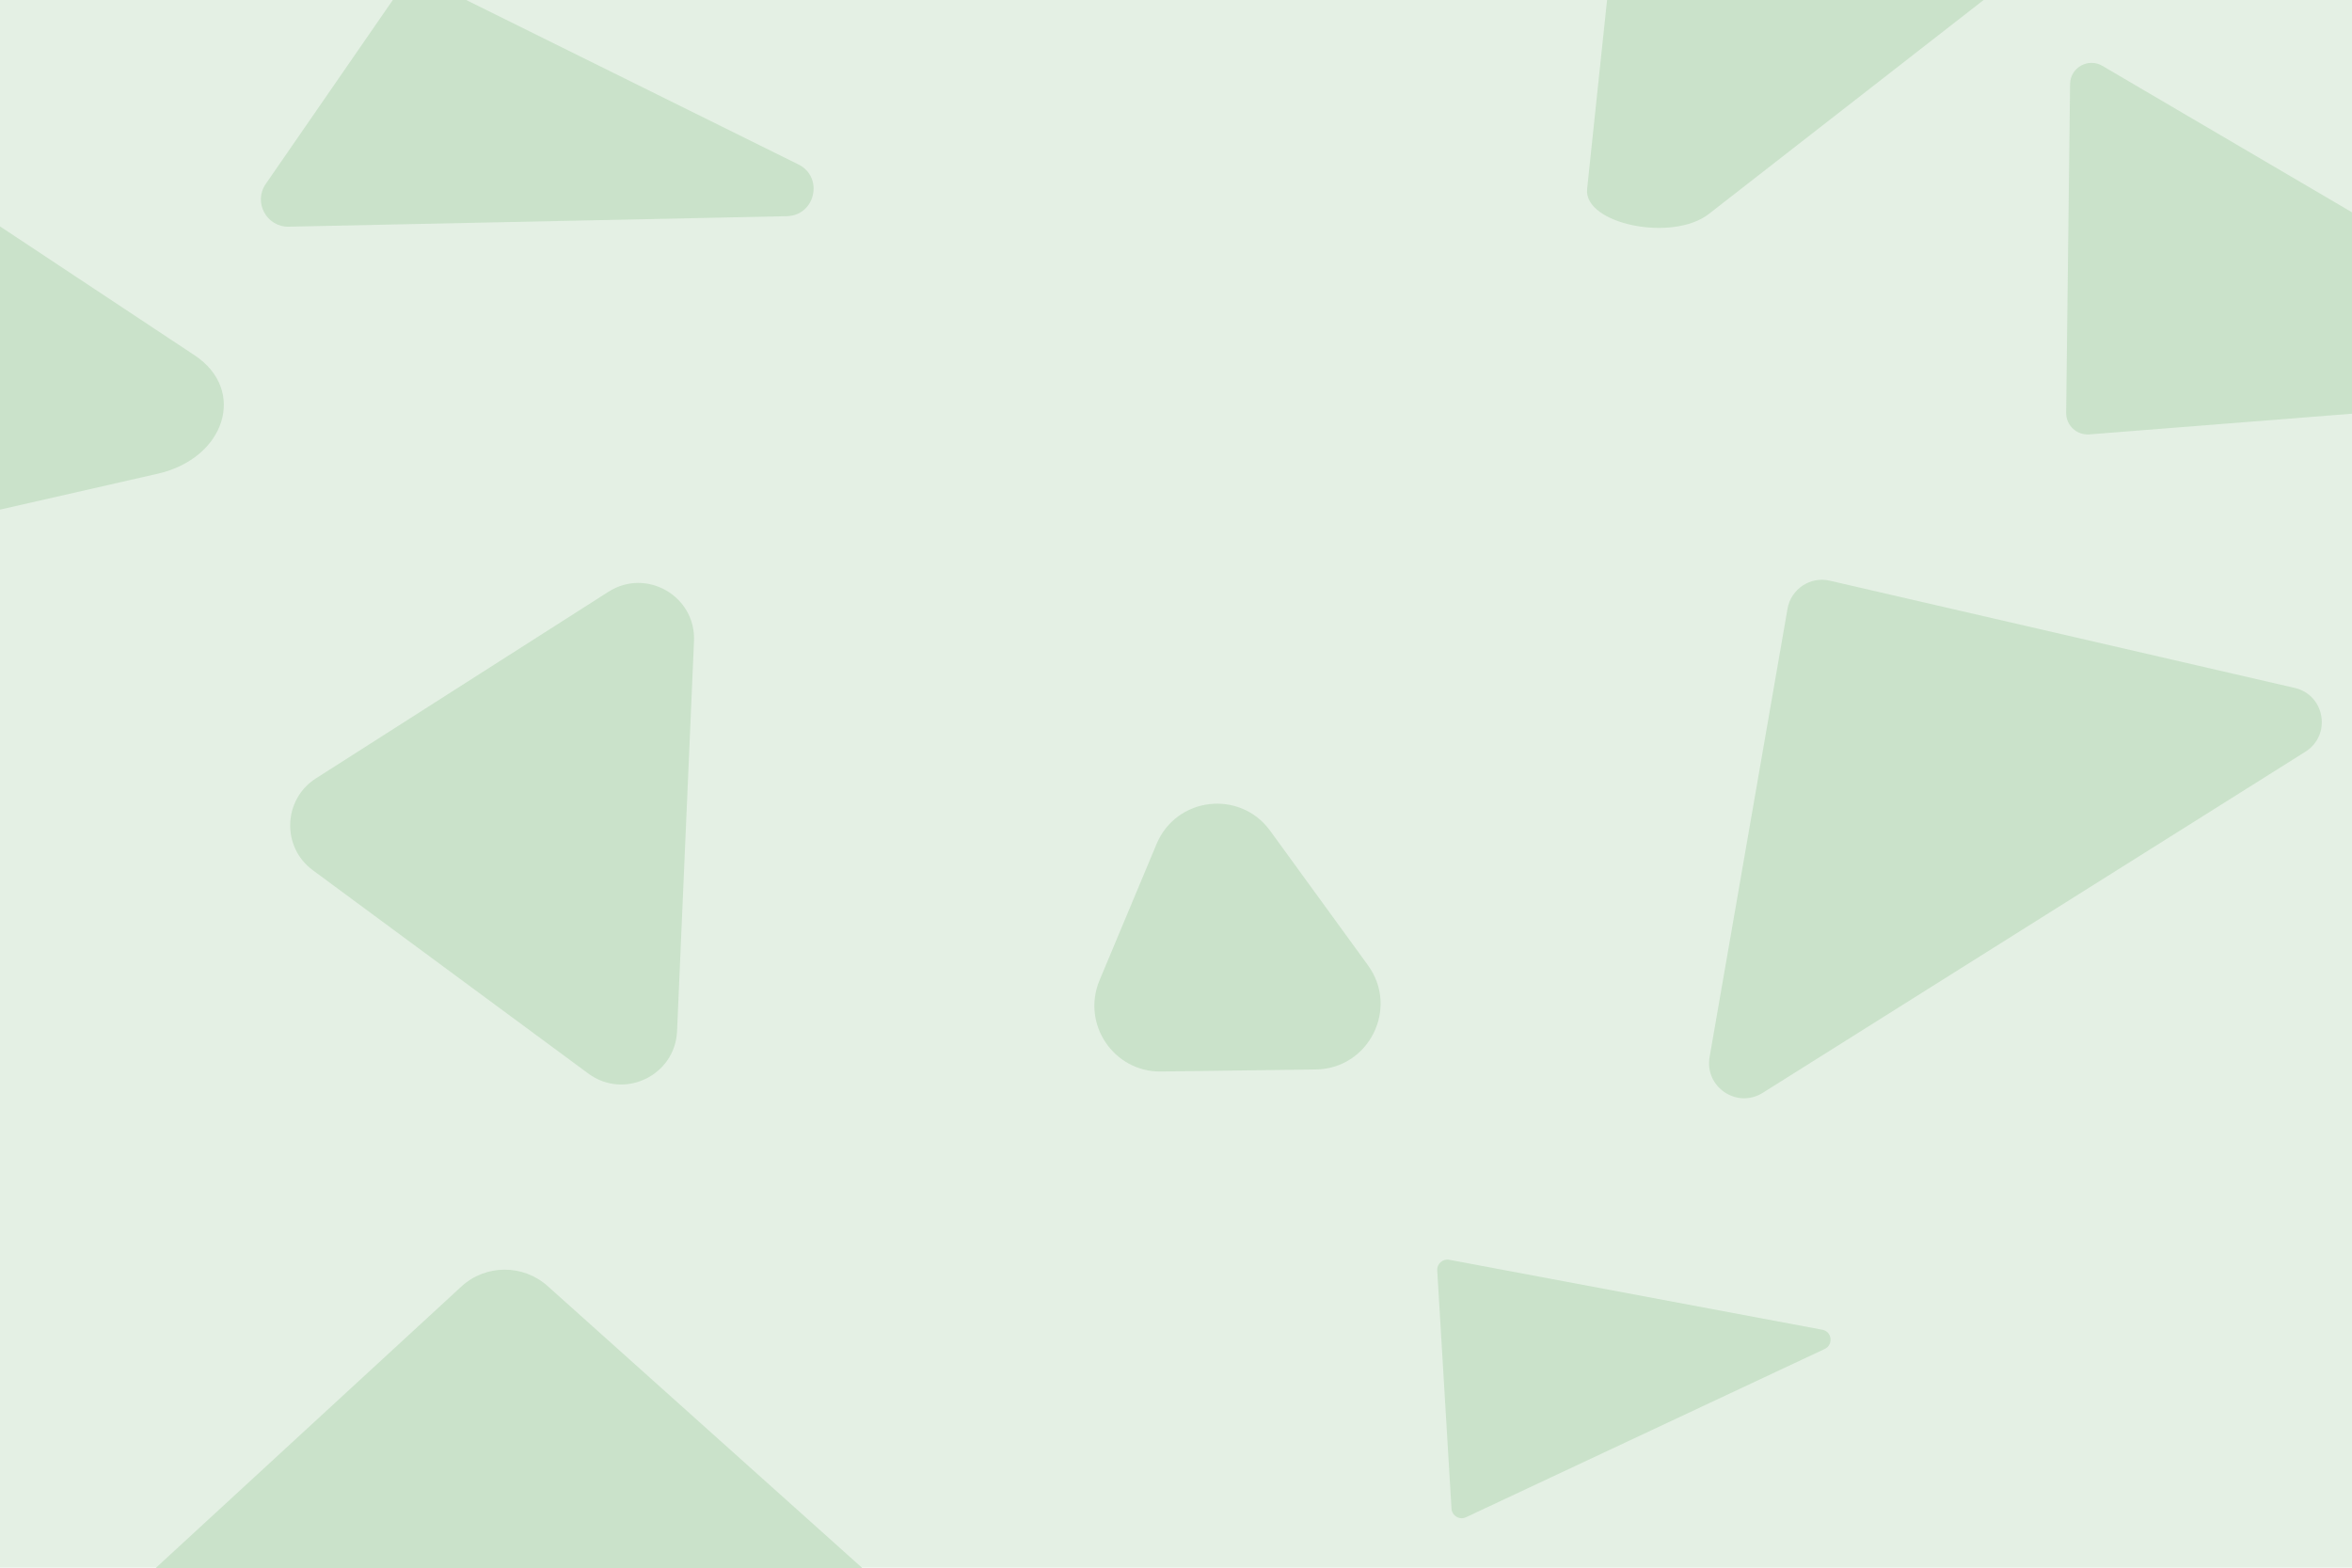
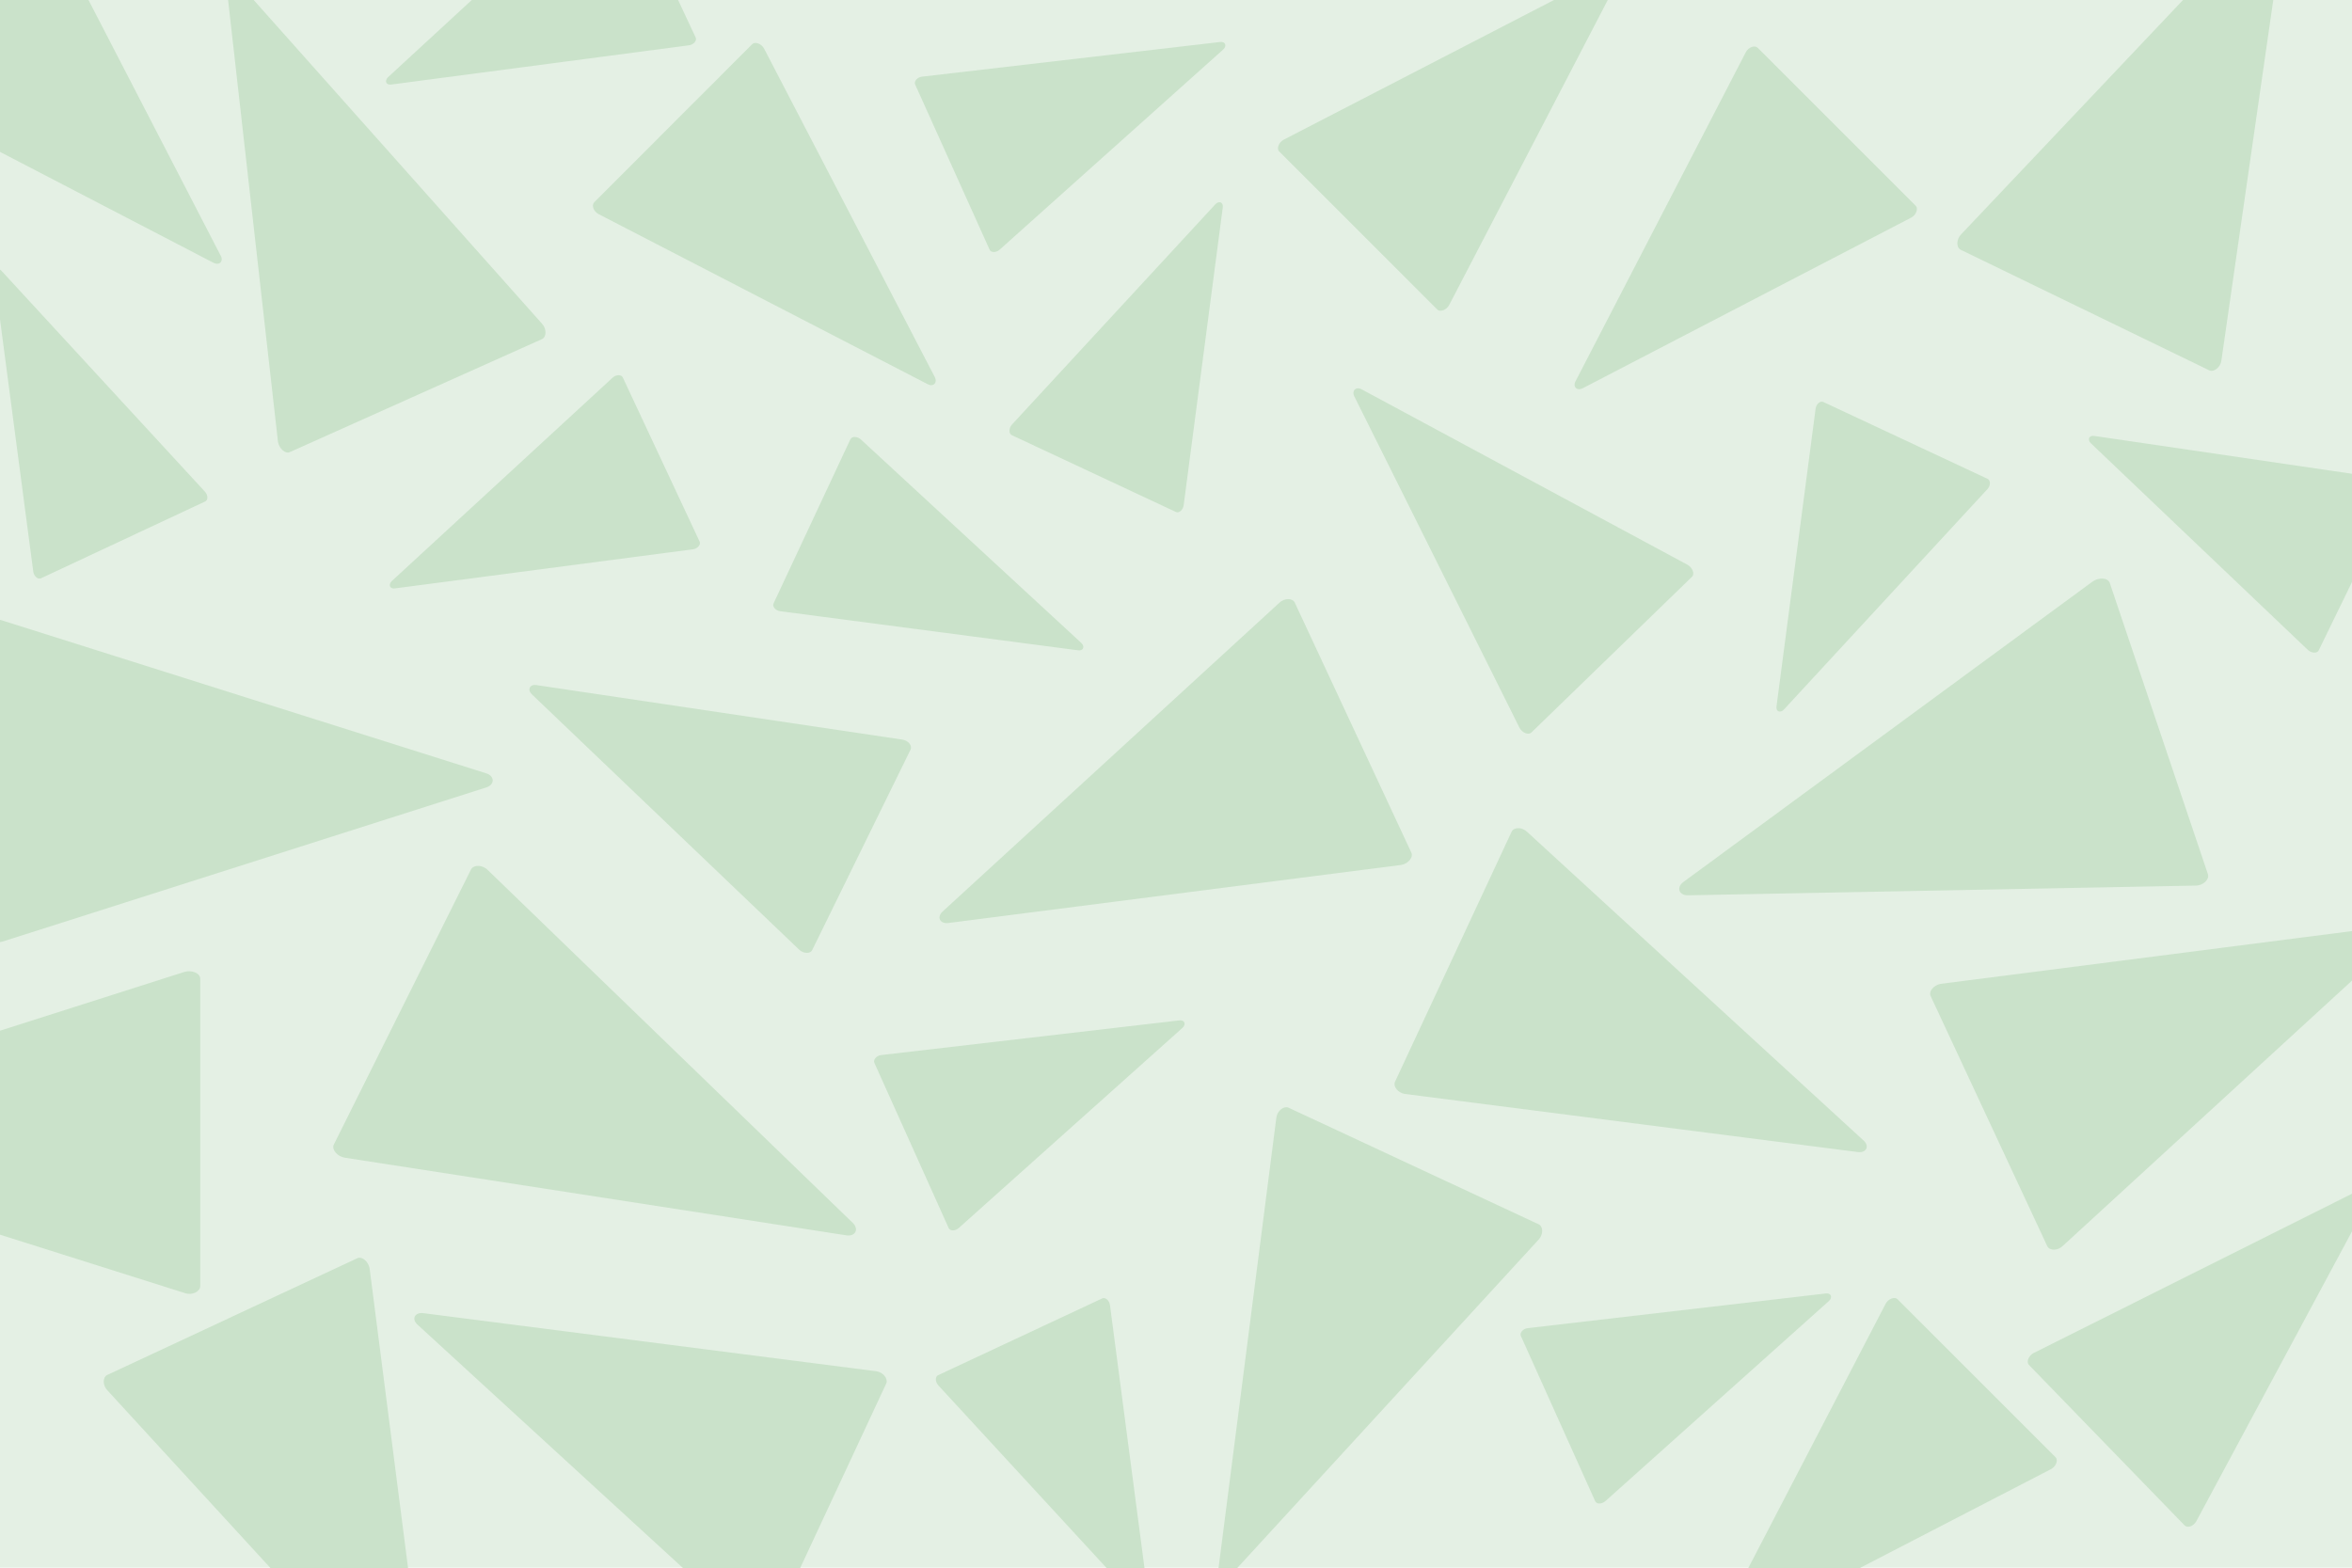
<svg xmlns="http://www.w3.org/2000/svg" version="1.1" id="Layer_1" x="0px" y="0px" viewBox="0 0 1500 1000" style="enable-background:new 0 0 1500 1000;" xml:space="preserve">
  <style type="text/css">
	.st0{opacity:0.5;fill:#CAE2CA;enable-background:new    ;}
	.st1{fill:#CAE2CA;}
</style>
  <rect class="st0" width="1500" height="1000" />
-   <path class="st1" d="M737.6,538.4l-36.4,87c-11.6,27.8,9.1,58.5,39.2,58.1l98.7-1.3c34-0.4,53.3-39.1,33.3-66.5l-62.3-85.7  C790.9,503.5,750.2,508.2,737.6,538.4z" />
-   <path class="st1" d="M1140,388.3l-49.7,286c-3.3,19.1,17.5,33.1,33.9,22.8l346.1-217.6c16.8-10.6,12.5-36.3-6.9-40.7l-296.5-68.4  C1154.6,367.5,1142.2,375.7,1140,388.3z" />
-   <path class="st1" d="M916.6,810.4l9.1,151.9c0.3,4.6,5.1,7.5,9.3,5.5l228.7-107.3c5.7-2.7,4.7-11.2-1.6-12.3l-237.8-44.6  C920.1,802.8,916.3,806.2,916.6,810.4z" />
-   <path class="st1" d="M201.5,496.5l186.5-119c24.3-15.5,55.9,2.8,54.6,31.5l-10.8,248.7c-1.2,28.4-33.7,44-56.6,27.1L199.5,555.1  C179.4,540.3,180.5,509.9,201.5,496.5z" />
-   <path class="st1" d="M253.9-4.9l-84.4,122.2c-8.1,11.7,0.5,27.6,14.7,27.3l317.6-6.7c18.2-0.4,23.7-24.9,7.4-33L275.9-10.6  C268.2-14.4,258.8-12,253.9-4.9z" />
-   <path class="st1" d="M1320.2,53.6l-2.5,209.7c-0.1,8,6.7,14.4,14.8,13.8l317.1-25c13.3-1.1,17.4-18.7,5.9-25.4L1340.8,42  C1331.8,36.7,1320.3,43.1,1320.2,53.6z" />
-   <path class="st1" d="M294.2,820.7L39.7,1055.1c-26.9,24.7-10.4,69.6,26.1,71.1l540.7,22.2c38.4,1.6,57.7-45.8,29-71.5L349.3,820.4  C333.6,806.3,309.7,806.4,294.2,820.7z" />
-   <path class="st1" d="M1471.5-182.7l-318.1-297.9c-21-19.7-76.2-14.9-78.5,6.8l-62.7,594.3c-2.4,22.4,54.3,34.1,77.6,16L1470.5-160  C1479-166.6,1479.4-175.4,1471.5-182.7z" />
-   <path class="st1" d="M-69.6,98.3l193.8,128.4c33.3,22.1,19.6,65.7-23.7,75.5l-186.7,42.5c-34,7.8-67.1-10.8-68.2-38.3l-7.1-170.9  C-163.1,97.5-105.8,74.3-69.6,98.3z" />
+   <path class="st1" d="M645.3,277.6l104.7,49c2,0.9,4.6-1.5,4.9-4.4l24.9-189.7c0.6-3.5-2.3-4.6-4.6-2.3L645.3,270.9  C643.3,273.2,643.3,276.7,645.3,277.6z" />
+   <path class="st1" d="M815.8,96.6l100.9,100.9c1.7,1.7,5.8,0.3,7.5-2.9L1033-14.7c2-3.8-0.9-6.7-4.6-4.6L818.7,89.1  C815.5,90.8,814,94.9,815.8,96.6z" />
+   <path class="st1" d="M1231.2,635.2l74.5,159.8c1.5,2.9,6.7,2.9,9.9-0.3l214.6-196.9c3.8-3.5,1.7-7.8-3.5-7.3l-289.2,37.1  C1233.2,628.5,1230,632.3,1231.2,635.2z" />
+   <path class="st1" d="M598.3,877.2l104.7-49c2-0.9,4.6,1.5,4.9,4.4l24.9,189.7c0.6,3.5-2.3,4.6-4.6,2.3L598.6,883.9  C596.3,881.5,596.3,878.1,598.3,877.2z" />
+   <path class="st1" d="M378.9,129.1L479.8,28.1c1.7-1.7,5.8-0.3,7.5,2.9l108.8,209.4c2,3.8-0.9,6.7-4.6,4.6L381.8,136.6  C378.6,134.9,377.1,131.1,378.9,129.1z" />
+   <path class="st1" d="M889.6,690.2l74.5-159.8c1.5-2.9,6.7-2.9,9.9,0.3l214.6,196.9c3.8,3.5,1.7,7.8-3.5,7.3l-289.2-37.1  C891.6,697.1,888.4,693.1,889.6,690.2z" />
+   <path class="st1" d="M-8.4,596.2V400.2c0-3.5,5.2-6.1,9.9-4.4l308.6,97.5c5.5,1.7,5.5,7.3,0,9L1.7,600.6  C-2.9,602-8.4,599.7-8.4,596.2z" />
+   <path class="st1" d="M1267.5,305.4l-104.7-49c-2-0.9-4.6,1.5-4.9,4.4L1133,450.4c-0.6,3.5,2.3,4.6,4.6,2.3l129.9-140.7  C1269.6,309.7,1269.6,306.3,1267.5,305.4z" />
+   <path class="st1" d="M1311,929.6l-100.9-100.9c-1.7-1.7-5.8-0.3-7.5,2.9L1093.8,1041c-2,3.8,0.9,6.7,4.6,4.6l209.7-108.5  C1311.3,935.4,1312.7,931.4,1311,929.6z" />
+   <path class="st1" d="M900.2,544.1l-74.5-159.8c-1.5-2.9-6.7-2.9-9.9,0.3L601.1,581.5c-3.8,3.5-1.7,7.8,3.5,7.3l289.2-37.1  C898.2,550.8,901.3,547,900.2,544.1z" />
+   <path class="st1" d="M130.8,319.9l-104.7,49c-2,0.9-4.6-1.5-4.9-4.4L-3.8,174.9c-0.6-3.5,2.3-4.6,4.6-2.3l129.6,140.7  C132.8,315.6,132.8,319.1,130.8,319.9z" />
+   <path class="st1" d="M580.8,478l-62.9,128.2c-1.1,2.2-5.4,2.2-8.1-0.3l-170.6-163c-3.1-2.9-1.3-6.6,2.9-5.9l233.5,34.8  C579.2,472.4,581.8,475.5,580.8,478z" />
+   <path class="st1" d="M565.3,882.3l-74.5,159.8c-1.5,2.9-6.7,2.9-9.9-0.3L266.2,844.9c-3.8-3.5-1.7-7.8,3.5-7.3l289.2,37.1  C563.2,875.3,566.4,879.4,565.3,882.3z" />
+   <path class="st1" d="M127.7,624.3v196.1c0,3.5-5.2,6.1-9.9,4.4l-308.6-97.5c-5.5-1.7-5.5-7.3,0-9l308.3-98.3  C122.2,618.5,127.7,620.8,127.7,624.3z" />
+   <path class="st1" d="M542.3,280.3l-49,104.7c-0.9,2,1.5,4.6,4.4,4.9l189.7,24.9c3.5,0.6,4.6-2.3,2.3-4.6L549,280.3  C546.7,278.2,543.2,278.2,542.3,280.3z" />
+   <path class="st1" d="M24.7-49.6L-76.2,51.3c-1.7,1.7-0.3,5.8,2.9,7.5l209.4,108.8c3.8,2,6.7-0.9,4.6-4.6L32.3-46.7  C30.5-49.9,26.5-51.4,24.7-49.6z" />
+   <path class="st1" d="M228.1,802.5L68.3,877.1c-2.9,1.5-2.9,6.7,0.3,9.9l196.9,214.6c3.5,3.8,7.8,1.7,7.3-3.5l-37.1-289.2  C234.8,804.6,231,801.4,228.1,802.5z" />
+   <path class="st1" d="M397.2,240.8l49,104.7c0.9,2-1.5,4.6-4.4,4.9l-189.7,24.9c-3.5,0.6-4.6-2.3-2.3-4.6l140.7-129.6  C392.8,238.8,396.3,238.8,397.2,240.8z" />
+   <path class="st1" d="M394.7-80.7l49,104.7c0.9,2-1.5,4.6-4.4,4.9L249.7,53.9c-3.5,0.6-4.6-2.3-2.3-4.6L388.1-80.4  C390.4-82.7,393.9-82.7,394.7-80.7z" />
+   <path class="st1" d="M1120.9,30.4l100.9,100.9c1.7,1.7,0.3,5.8-2.9,7.5l-209.4,108.8c-3.8,2-6.7-0.9-4.6-4.6l108.5-209.7  C1115.1,30.1,1118.9,28.7,1120.9,30.4z" />
+   <path class="st1" d="M821.6,706.5l159.8,74.5c2.9,1.5,2.9,6.7-0.3,9.9l-196.9,214.6c-3.5,3.8-7.8,1.7-7.3-3.5L814,712.9  C814.6,708.5,818.7,705.4,821.6,706.5z" />
+   <path class="st1" d="M212.9,730.1l87.5-175.5c1.6-3.1,7.4-3.1,10.8,0.5L543.8,780c4.2,4,1.7,8.9-4,8L220,738.5  C215.2,737.8,211.3,733.2,212.9,730.1z" />
+   <path class="st1" d="M1478.8,414.8l50.6-103.9c0.9-2-1.4-4.7-4.3-5l-189.3-27.8c-3.5-0.6-4.7,2.2-2.4,4.6l138.7,132.1  C1474.5,416.8,1477.9,416.8,1478.8,414.8z" />
+   <path class="st1" d="M976.6,467.3l102.5-99.4c1.8-1.7,0.4-5.8-2.8-7.6L868.5,248.4c-3.7-2.1-6.7,0.8-4.7,4.6l105.3,211.3  C970.8,467.5,974.8,469,976.6,467.3z" />
+   <path class="st1" d="M184.8,288.4l160.9-72.1c2.9-1.4,3-6.6-0.1-9.9L151.9-11.1c-3.4-3.8-7.8-1.9-7.3,3.4L177.3,282  C178.2,286.3,181.9,289.6,184.8,288.4z" />
+   <path class="st1" d="M631.1,159.2L583.6,53.8c-0.8-2,1.5-4.6,4.4-4.9l190-22.1c3.5-0.5,4.6,2.4,2.2,4.7L637.7,159.1  C635.4,161.3,631.9,161.3,631.1,159.2z" />
+   <path class="st1" d="M605,783.3l-47.4-105.4c-0.8-2,1.5-4.6,4.4-4.9l190-22.1c3.5-0.5,4.6,2.4,2.2,4.7L611.7,783.1  C609.3,785.4,605.9,785.4,605,783.3z" />
+   <path class="st1" d="M1017.3,957.5l-47.4-105.4c-0.8-2,1.5-4.6,4.4-4.9l190-22.1c3.5-0.5,4.6,2.4,2.2,4.7L1024,957.4  C1021.6,959.6,1018.1,959.6,1017.3,957.5z" />
+   <path class="st1" d="M1393.3,973.1l-99.4-102.5c-1.7-1.8-0.2-5.8,3-7.5l211-105.6c3.8-2,6.7,1,4.6,4.7l-111.7,208  C1399.1,973.5,1395.3,974.9,1393.3,973.1z" />
+   <path class="st1" d="M1409.1,236.3l-158.7-77c-2.9-1.5-2.8-6.7,0.4-9.9L1451-62.1c3.5-3.7,7.9-1.6,7.2,3.6L1416.7,230  C1416.1,234.4,1411.9,237.5,1409.1,236.3z" />
+   <path class="st1" d="M1345.5,371.8l62.6,185.8c1.1,3.3-3,7.4-8,7.3l-323.6,6.2c-5.8,0.1-7.5-5.1-2.9-8.5L1334.5,371  C1338.5,368.1,1344.4,368.5,1345.5,371.8z" />
</svg>
